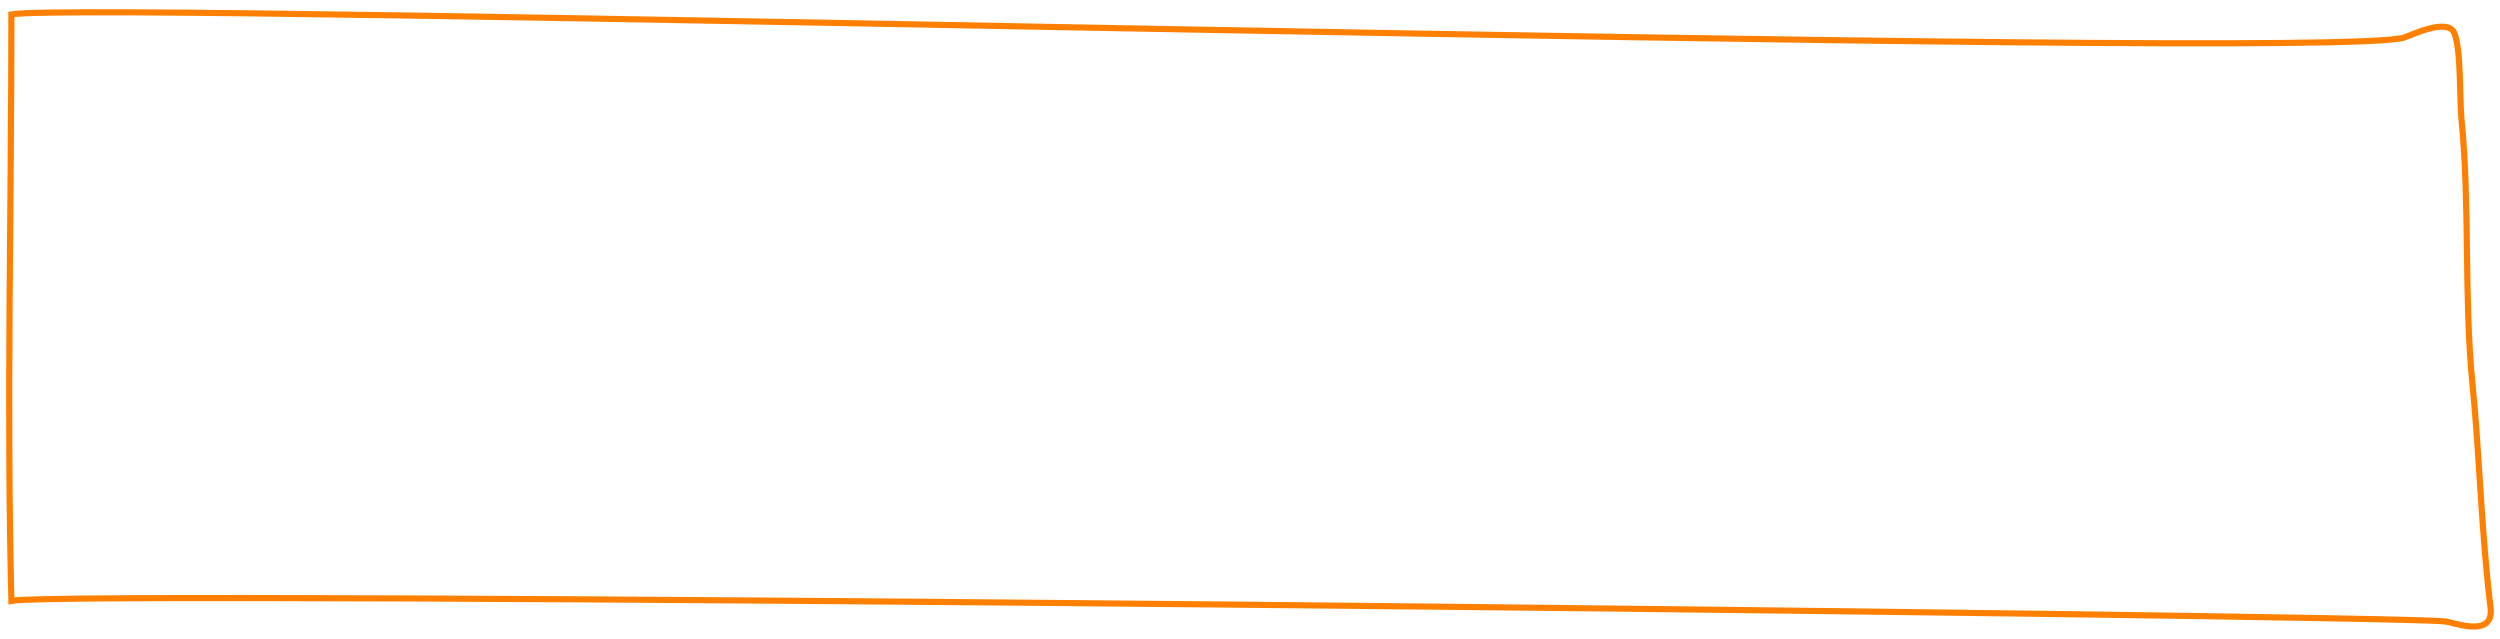
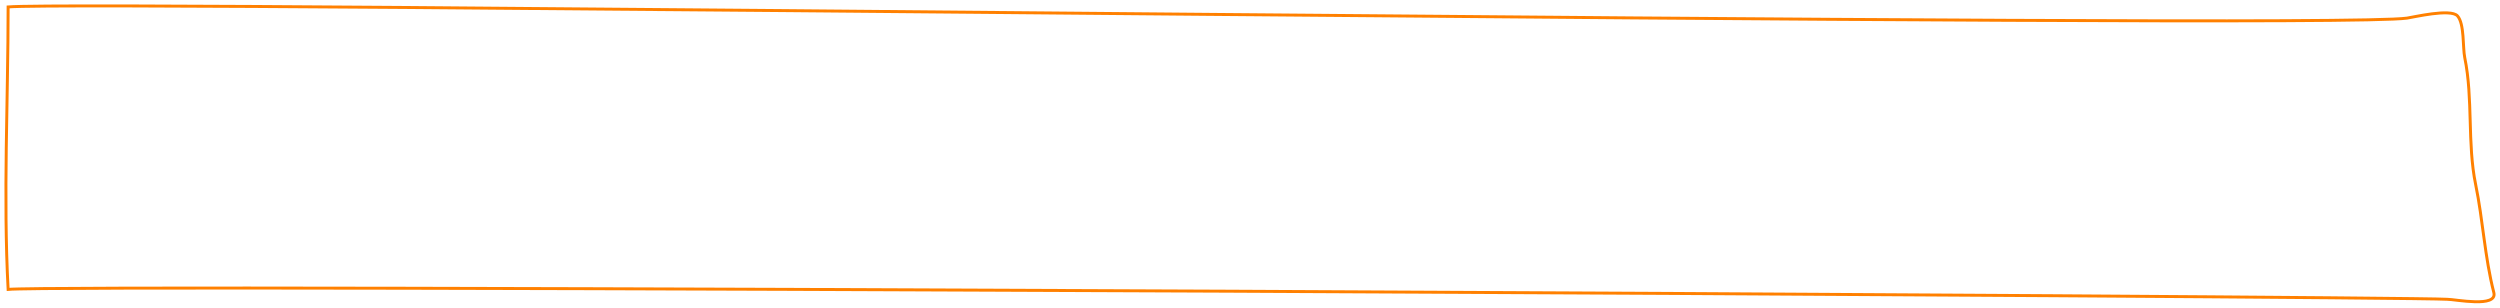
- <svg xmlns="http://www.w3.org/2000/svg" width="407" height="104" viewBox="0 0 407 104" fill="none">
-   <path d="M1.857 97.814C1.054 66.287 1.857 33.888 1.857 2.338C15.196 0.076 378.138 10.054 391.356 6.127C392.383 5.822 398.445 2.805 399.554 5.369C400.698 8.013 400.398 16.059 400.735 19.463C402.114 33.408 401.129 48.434 402.506 62.352C403.694 74.369 403.981 86.94 405.457 98.875C406.108 104.14 399.206 101.16 397.882 101.16C389.938 100.14 10.027 95.997 1.857 97.814Z" stroke="#FF8000" stroke-width="1" stroke-linecap="round" />
+ <svg xmlns="http://www.w3.org/2000/svg" width="845" height="104" viewBox="0 0 845 104" fill="none">
+   <path d="M2.743 97.814C1.072 66.287 2.743 33.888 2.743 2.338C30.51 0.076 786.042 10.054 813.557 6.127C815.694 5.822 828.313 2.805 830.623 5.369C833.005 8.013 832.379 16.059 833.08 19.463C835.952 33.408 833.901 48.434 836.766 62.352C839.241 74.369 839.838 86.94 842.91 98.875C844.265 104.14 829.897 101.16 827.141 101.16C810.605 100.14 19.75 95.997 2.743 97.814Z" stroke="#FF8000" stroke-width="1" stroke-linecap="round" />
</svg>
